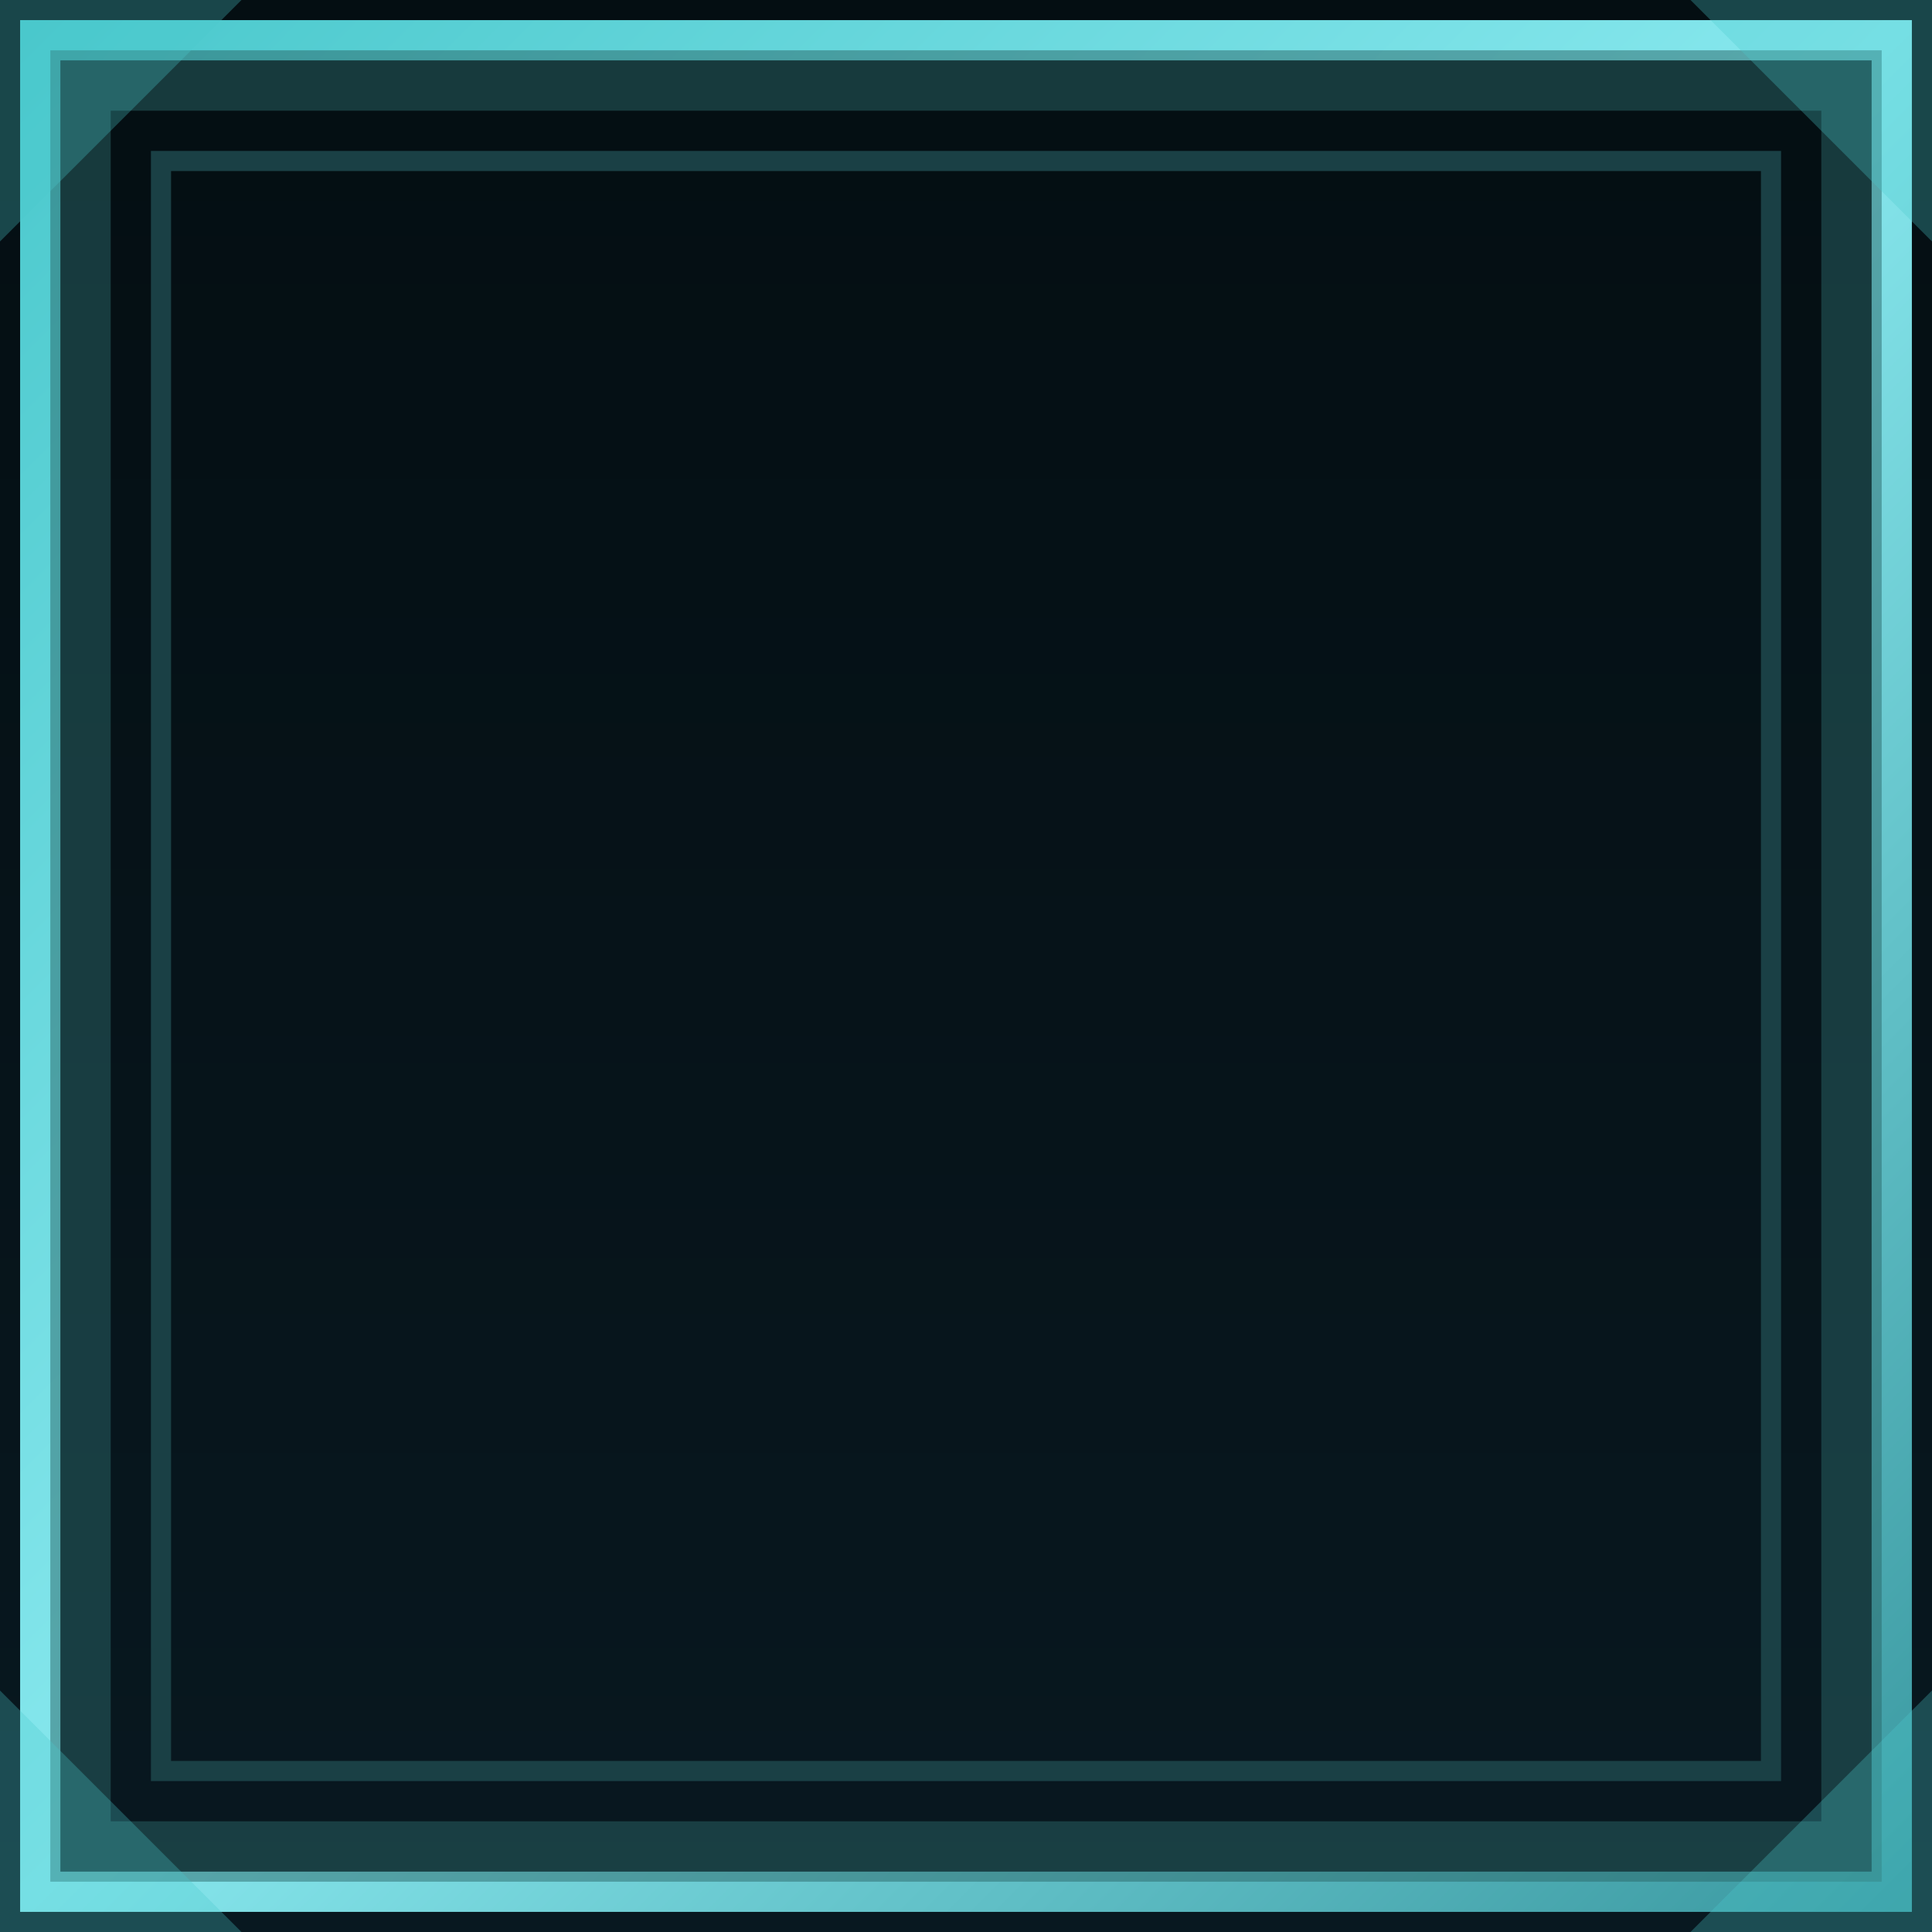
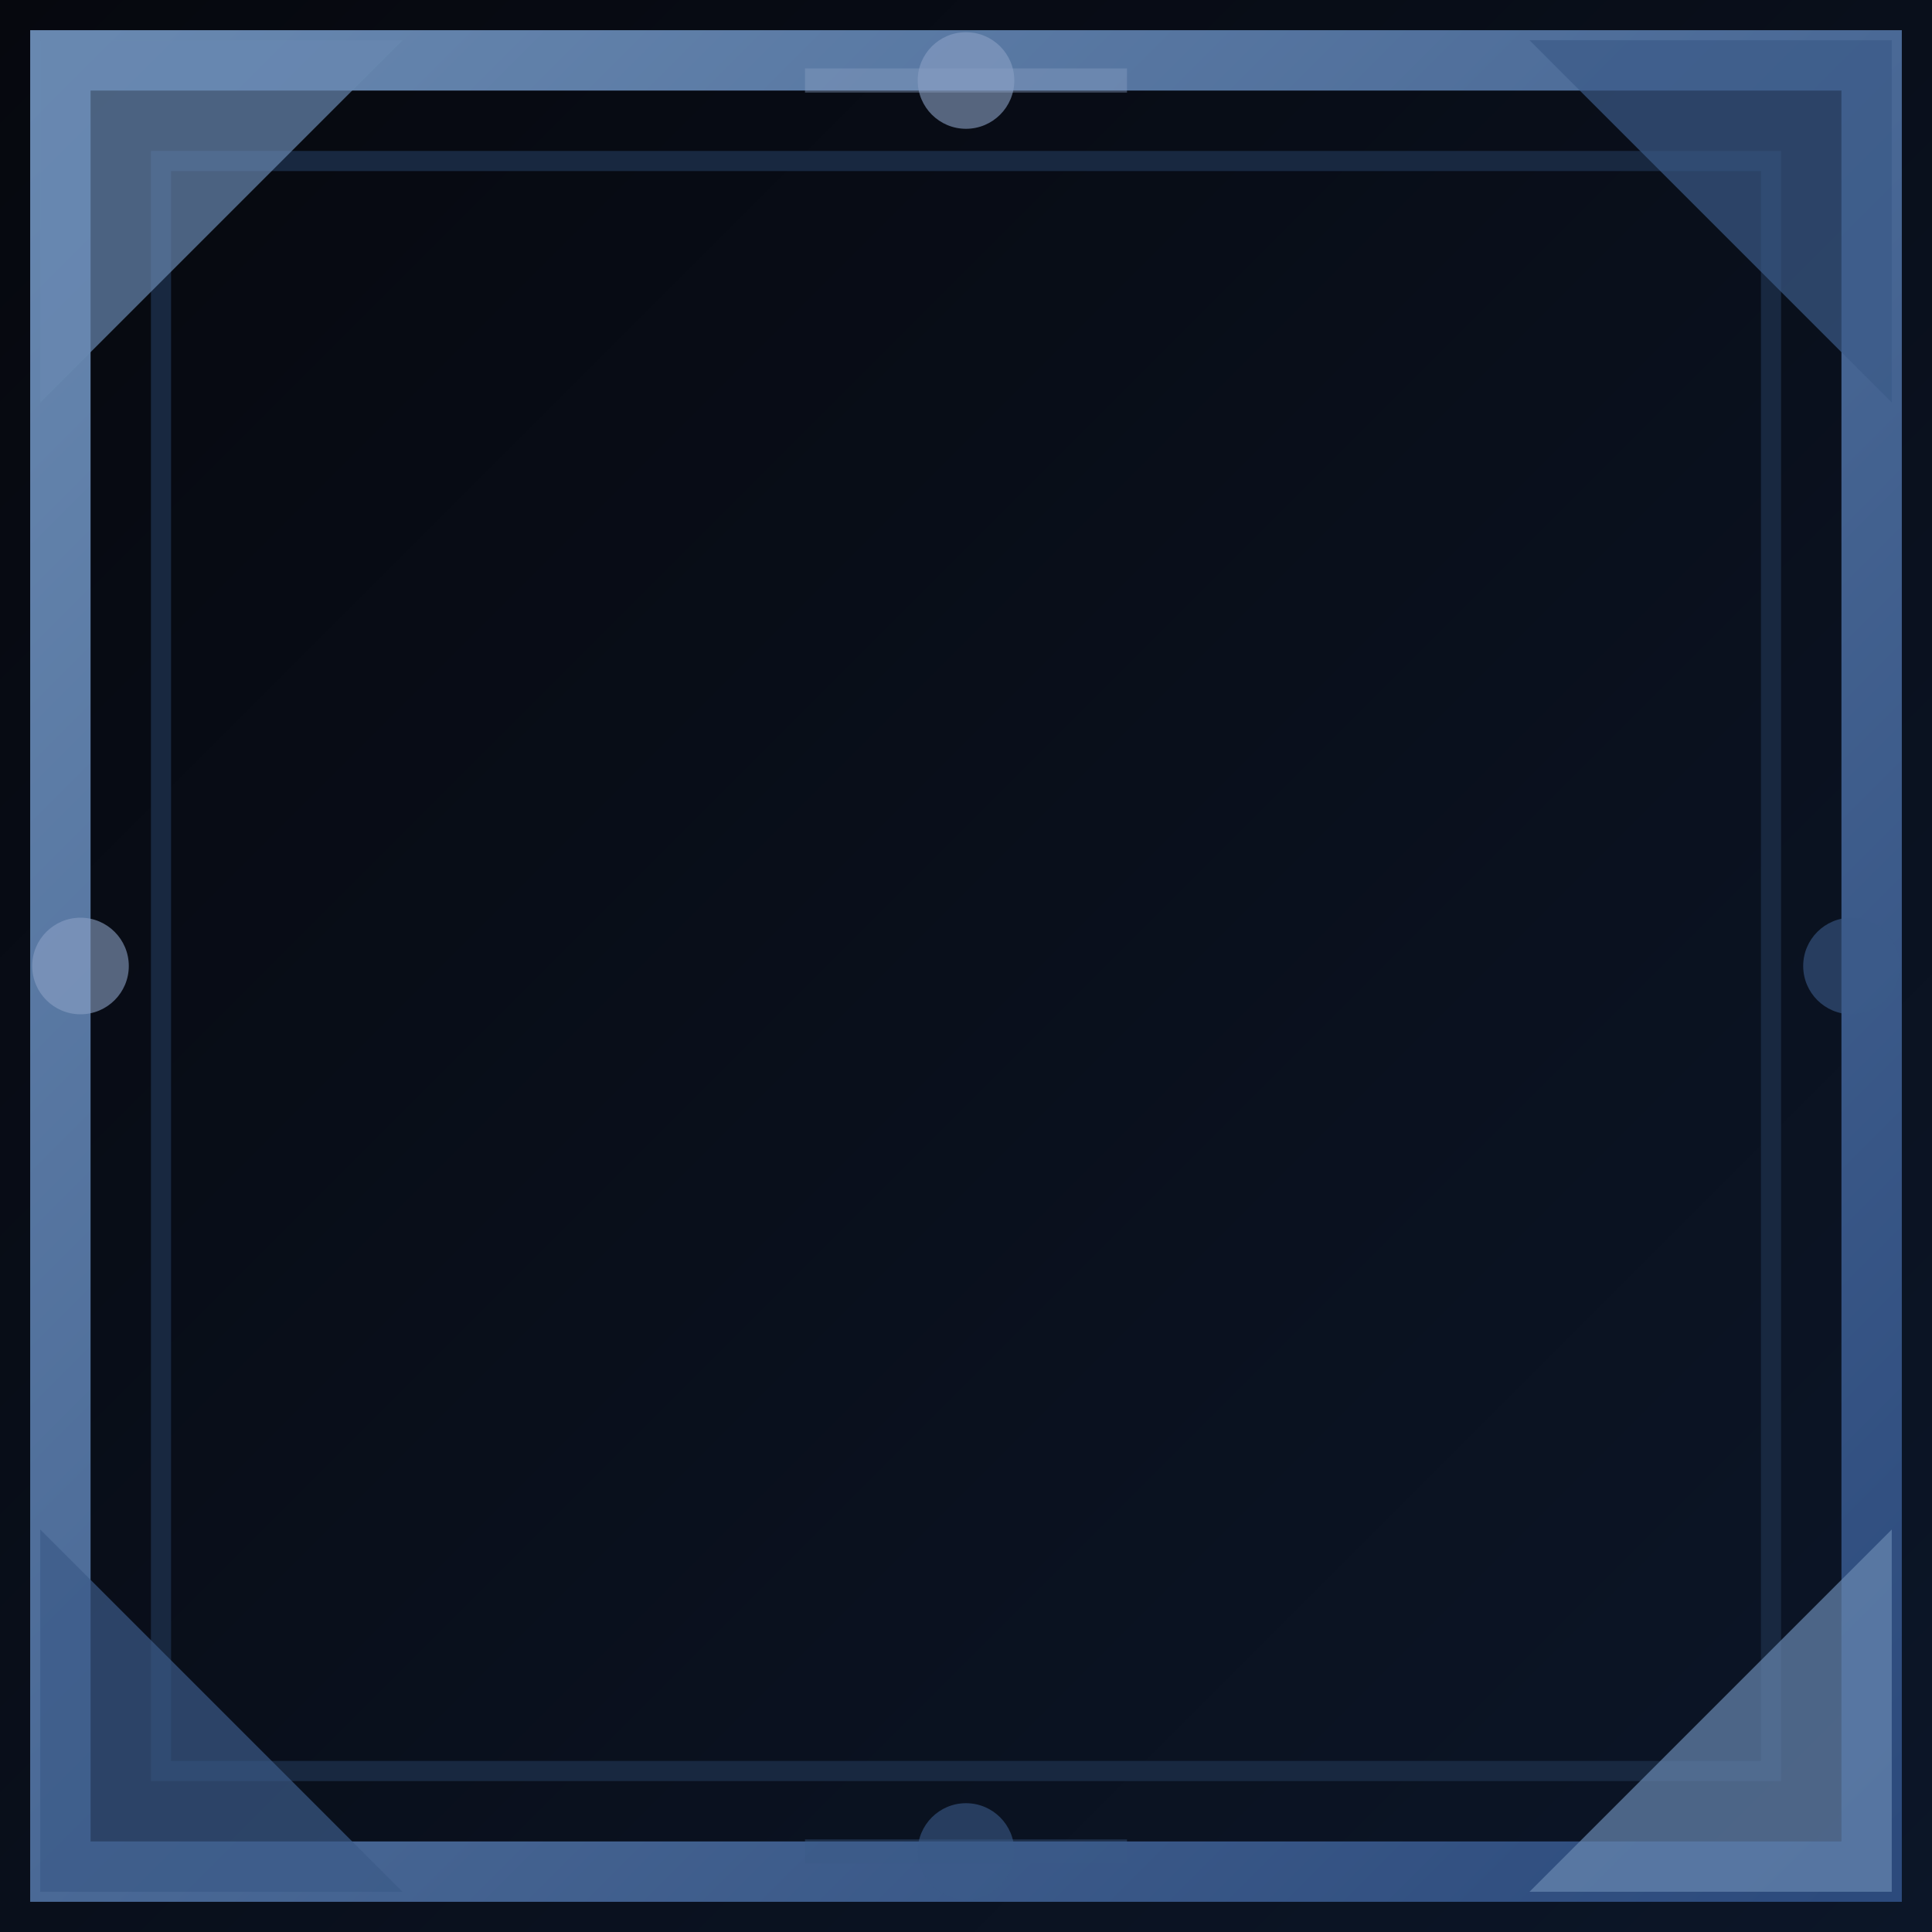
<svg xmlns="http://www.w3.org/2000/svg" width="48" height="48" viewBox="0 0 48 48">
  <defs>
-     <linearGradient id="bg_a" x1="0" y1="0" x2="0" y2="1">
-       <stop offset="0%" stop-color="#040e12" />
-       <stop offset="100%" stop-color="#081820" />
+     <linearGradient id="bg_a" x1="0" y1="0" x2="1" y2="1">
+       <stop offset="0%" stop-color="#06080e" />
+       <stop offset="100%" stop-color="#0c1628" />
    </linearGradient>
-     <linearGradient id="ice" x1="0" y1="0" x2="1" y2="1">
-       <stop offset="0%" stop-color="#4ac8cc" />
-       <stop offset="50%" stop-color="#88e8ee" />
-       <stop offset="100%" stop-color="#3a98a0" />
+     <linearGradient id="bd_a" x1="0" y1="0" x2="1" y2="1">
+       <stop offset="0%" stop-color="#6888b0" />
+       <stop offset="100%" stop-color="#2c4a7c" />
    </linearGradient>
  </defs>
  <rect width="48" height="48" fill="url(#bg_a)" />
-   <rect x="1" y="1" width="46" height="46" fill="none" stroke="url(#ice)" stroke-width="1" />
-   <rect x="2" y="2" width="44" height="44" fill="none" stroke="#2a6668" stroke-width="1.5" opacity="0.5" />
-   <rect x="4" y="4" width="40" height="40" fill="none" stroke="#1a4045" stroke-width="0.5" />
-   <polygon points="0,0 6,0 0,6" fill="#4ac8cc" opacity="0.3" />
-   <polygon points="48,0 42,0 48,6" fill="#4ac8cc" opacity="0.3" />
-   <polygon points="0,48 6,48 0,42" fill="#4ac8cc" opacity="0.3" />
-   <polygon points="48,48 42,48 48,42" fill="#4ac8cc" opacity="0.3" />
+   <rect x="1.5" y="1.5" width="45" height="45" fill="none" stroke="url(#bd_a)" stroke-width="1.5" />
+   <rect x="4" y="4" width="40" height="40" fill="none" stroke="#182840" stroke-width="0.5" />
+   <circle cx="24" cy="2" r="1.2" fill="#8aa0c4" opacity="0.6" />
+   <circle cx="24" cy="46" r="1.2" fill="#3a5a88" opacity="0.6" />
+   <circle cx="2" cy="24" r="1.2" fill="#8aa0c4" opacity="0.6" />
+   <circle cx="46" cy="24" r="1.2" fill="#3a5a88" opacity="0.6" />
+   <line x1="20" y1="2" x2="28" y2="2" stroke="#8aa0c4" stroke-width="0.6" opacity="0.4" />
+   <line x1="20" y1="46" x2="28" y2="46" stroke="#3a5a88" stroke-width="0.6" opacity="0.4" />
+   <polygon points="1,1 10,1 1,10" fill="#6888b0" opacity="0.7" />
+   <polygon points="47,1 38,1 47,10" fill="#3a5a88" opacity="0.7" />
+   <polygon points="1,47 1,38 10,47" fill="#3a5a88" opacity="0.7" />
+   <polygon points="47,47 38,47 47,38" fill="#6888b0" opacity="0.7" />
</svg>
